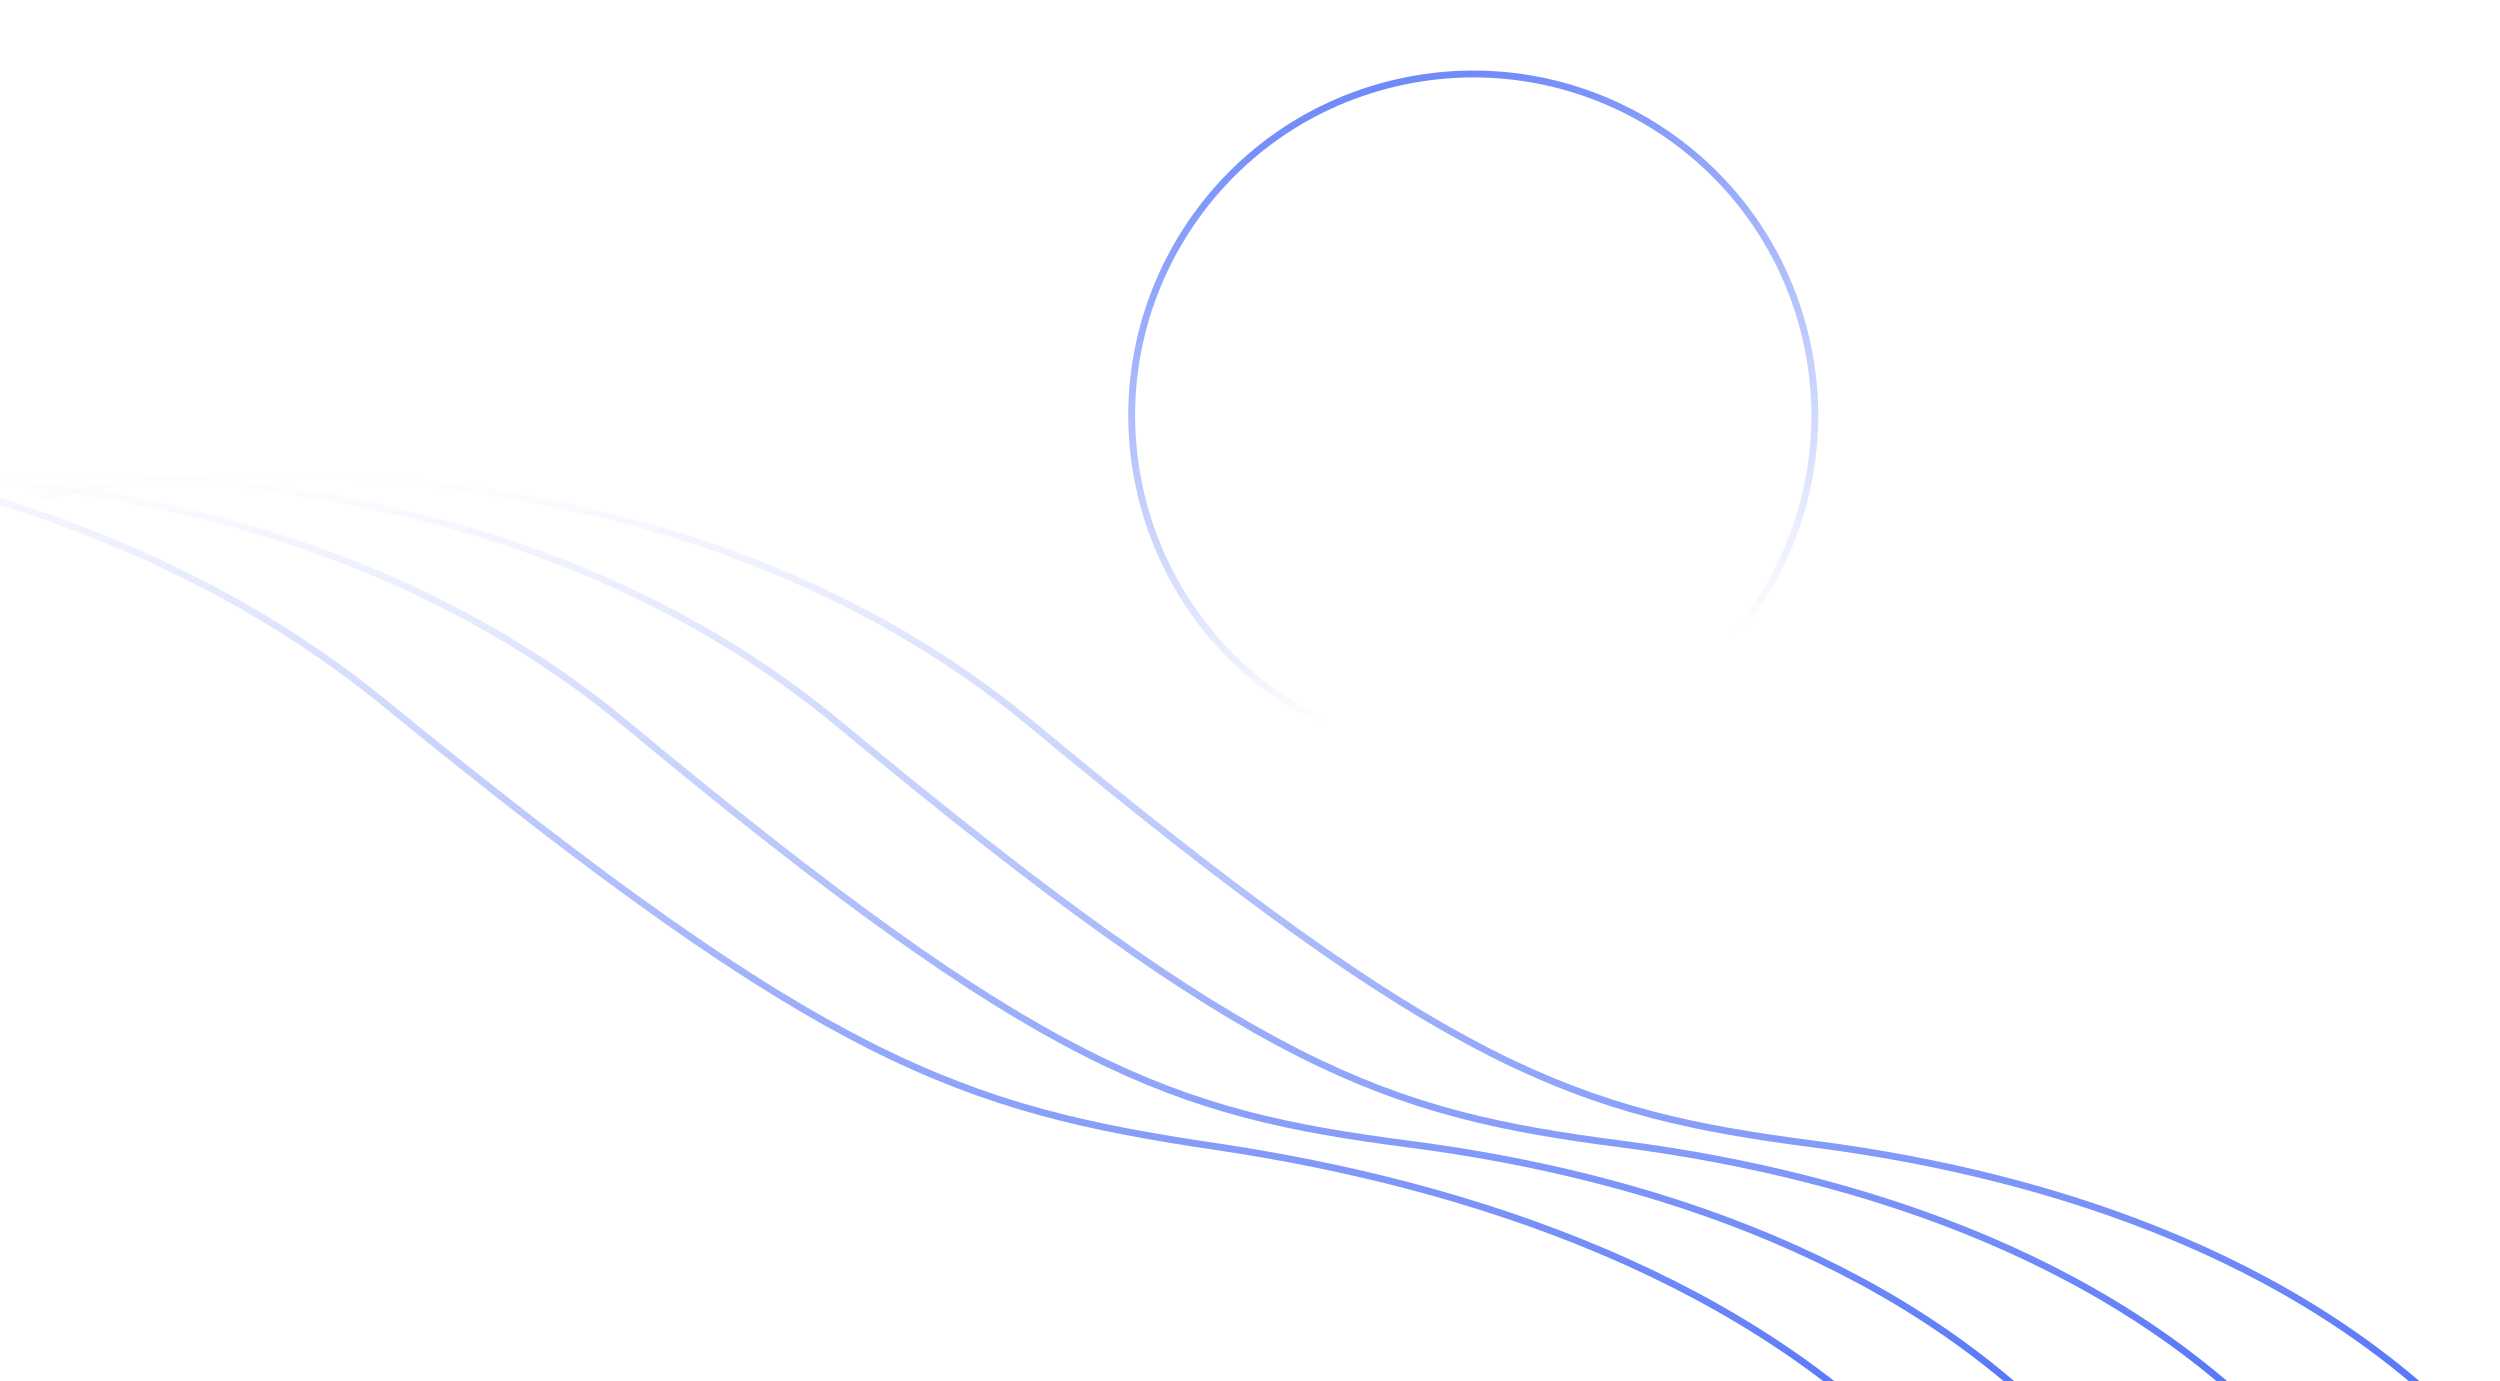
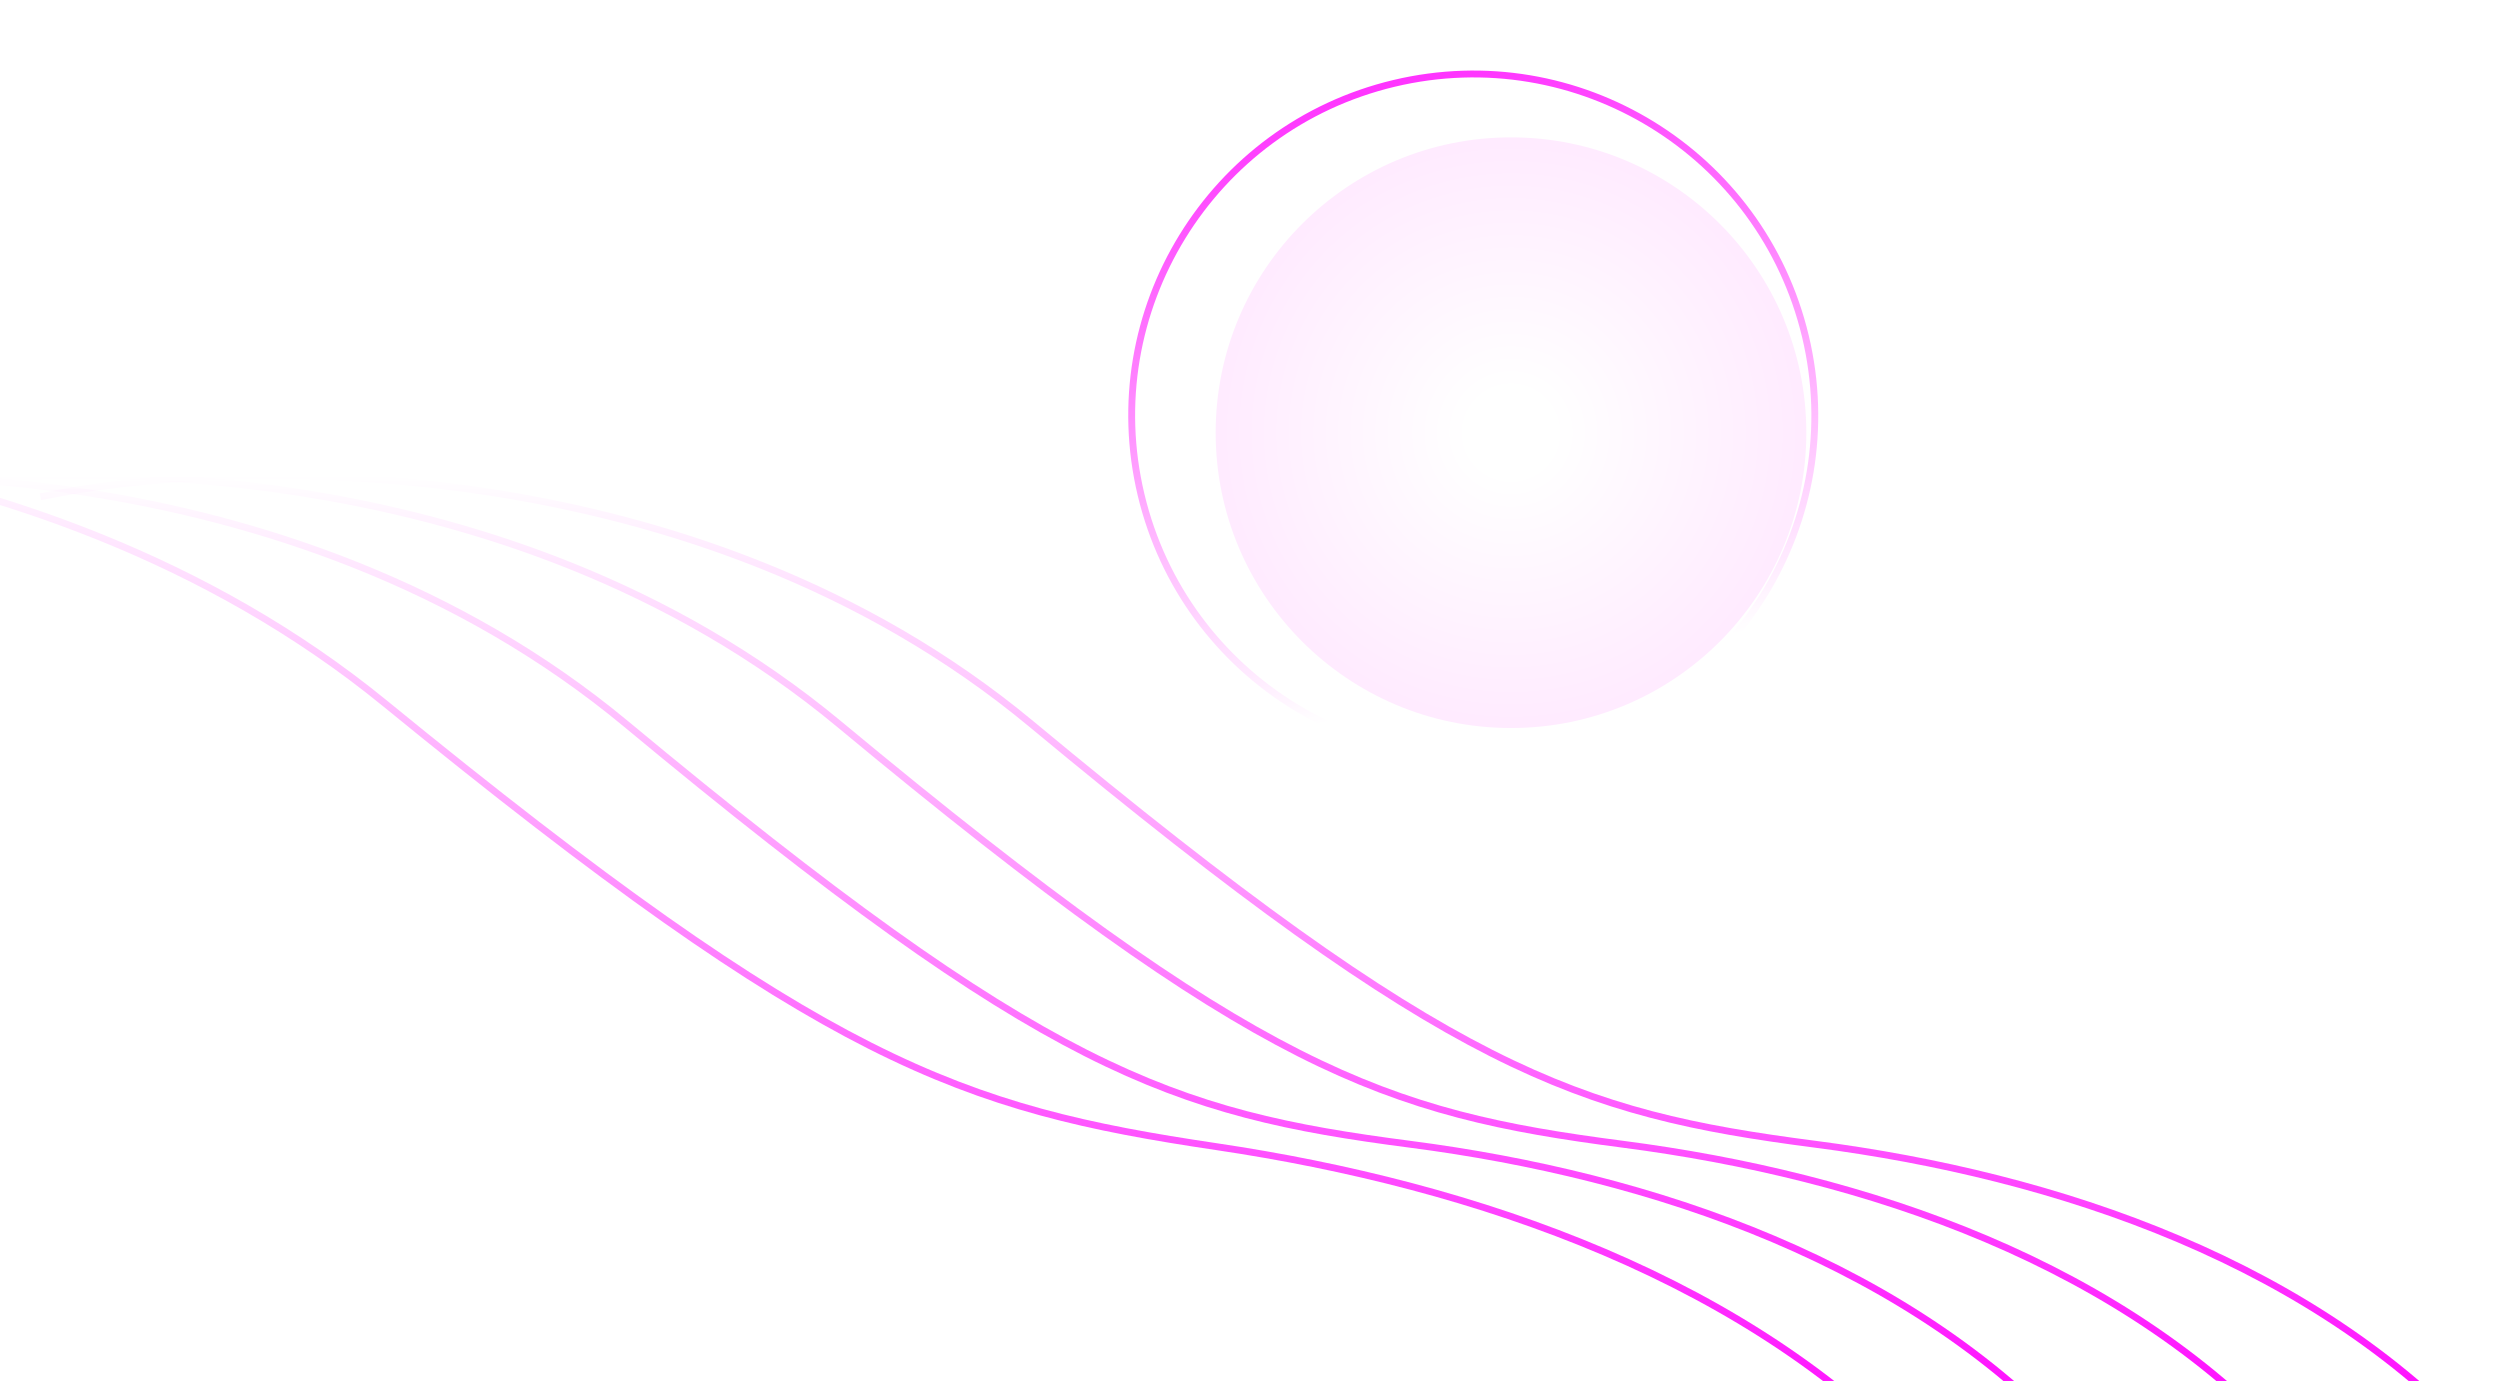
- <svg xmlns="http://www.w3.org/2000/svg" xmlns:xlink="http://www.w3.org/1999/xlink" fill="none" height="201" viewBox="0 0 364 201" width="364">
+ <svg xmlns="http://www.w3.org/2000/svg" xmlns:xlink="http://www.w3.org/1999/xlink" fill="none" height="201px" viewBox="0 0 364 201" width="364px" transform="rotate(0) scale(1, 1)">
  <linearGradient id="a">
-     <stop offset="0" stop-color="#4a6cf7" stop-opacity="0" />
-     <stop offset="1" stop-color="#4a6cf7" />
+     <stop offset="0" stop-color="#ff00ff" stop-opacity="0" data-originalstopcolor="#ff00ff" />
+     <stop offset="1" stop-color="#ff00ff" data-originalstopcolor="#ff00ff" />
  </linearGradient>
  <linearGradient id="b" gradientUnits="userSpaceOnUse" x1="184.389" x2="184.389" xlink:href="#a" y1="69.24" y2="212.24" />
  <linearGradient id="c" gradientUnits="userSpaceOnUse" x1="156.389" x2="156.389" xlink:href="#a" y1="69.24" y2="212.24" />
  <linearGradient id="d" gradientUnits="userSpaceOnUse" x1="125.389" x2="125.389" xlink:href="#a" y1="69.24" y2="212.24" />
  <linearGradient id="e" gradientUnits="userSpaceOnUse" x1="93.851" x2="89.928" xlink:href="#a" y1="67.267" y2="210.214" />
  <linearGradient id="f" gradientUnits="userSpaceOnUse" x1="214.505" x2="212.684" y1="10.285" y2="99.582">
-     <stop offset="0" stop-color="#4a6cf7" />
-     <stop offset="1" stop-color="#4a6cf7" stop-opacity="0" />
+     <stop offset="0" stop-color="#ff00ff" data-originalstopcolor="#ff00ff" />
+     <stop offset="1" stop-color="#ff00ff" stop-opacity="0" data-originalstopcolor="#ff00ff" />
  </linearGradient>
  <radialGradient id="g" cx="0" cy="0" gradientTransform="matrix(0 43 -43 0 220 63)" gradientUnits="userSpaceOnUse" r="1">
-     <stop offset=".146" stop-color="#fff" stop-opacity="0" />
-     <stop offset="1" stop-color="#fff" stop-opacity=".08" />
+     <stop offset=".146" stop-color="#ff00ff" stop-opacity="0" data-originalstopcolor="#ff00ff" />
+     <stop offset="1" stop-color="#ff00ff" stop-opacity=".08" data-originalstopcolor="#ff00ff" />
  </radialGradient>
  <path d="m5.889 72.33c27.771-5.851 95.508-7.422 144.289 33.097 60.977 50.649 79.412 56.666 114.155 61.18 34.743 4.513 73.385 17.05 98.556 45.633" stroke="url(#b)" />
  <path d="m-22.111 72.33c27.771-5.851 95.507-7.422 144.289 33.097 60.977 50.649 79.412 56.666 114.155 61.18 34.743 4.513 73.385 17.05 98.556 45.633" stroke="url(#c)" />
  <path d="m-53.111 72.33c27.771-5.851 95.507-7.422 144.289 33.097 60.977 50.649 79.412 56.666 114.155 61.18 34.743 4.513 73.385 17.05 98.556 45.633" stroke="url(#d)" />
  <path d="m-98.162 65.089c30.02-5.029 102.895-4.601 154.235 37.342 64.175 52.429 83.832 58.988 121.064 64.525 37.233 5.537 78.438 19.209 104.719 48.525" stroke="url(#e)" />
  <circle cx="214.505" cy="60.505" opacity=".8" r="49.721" stroke="url(#f)" transform="matrix(.9726909 -.2321044 .2321044 .9726909 -8.185627 51.43991)" />
  <circle cx="220" cy="63" fill="url(#g)" r="43" />
</svg>
